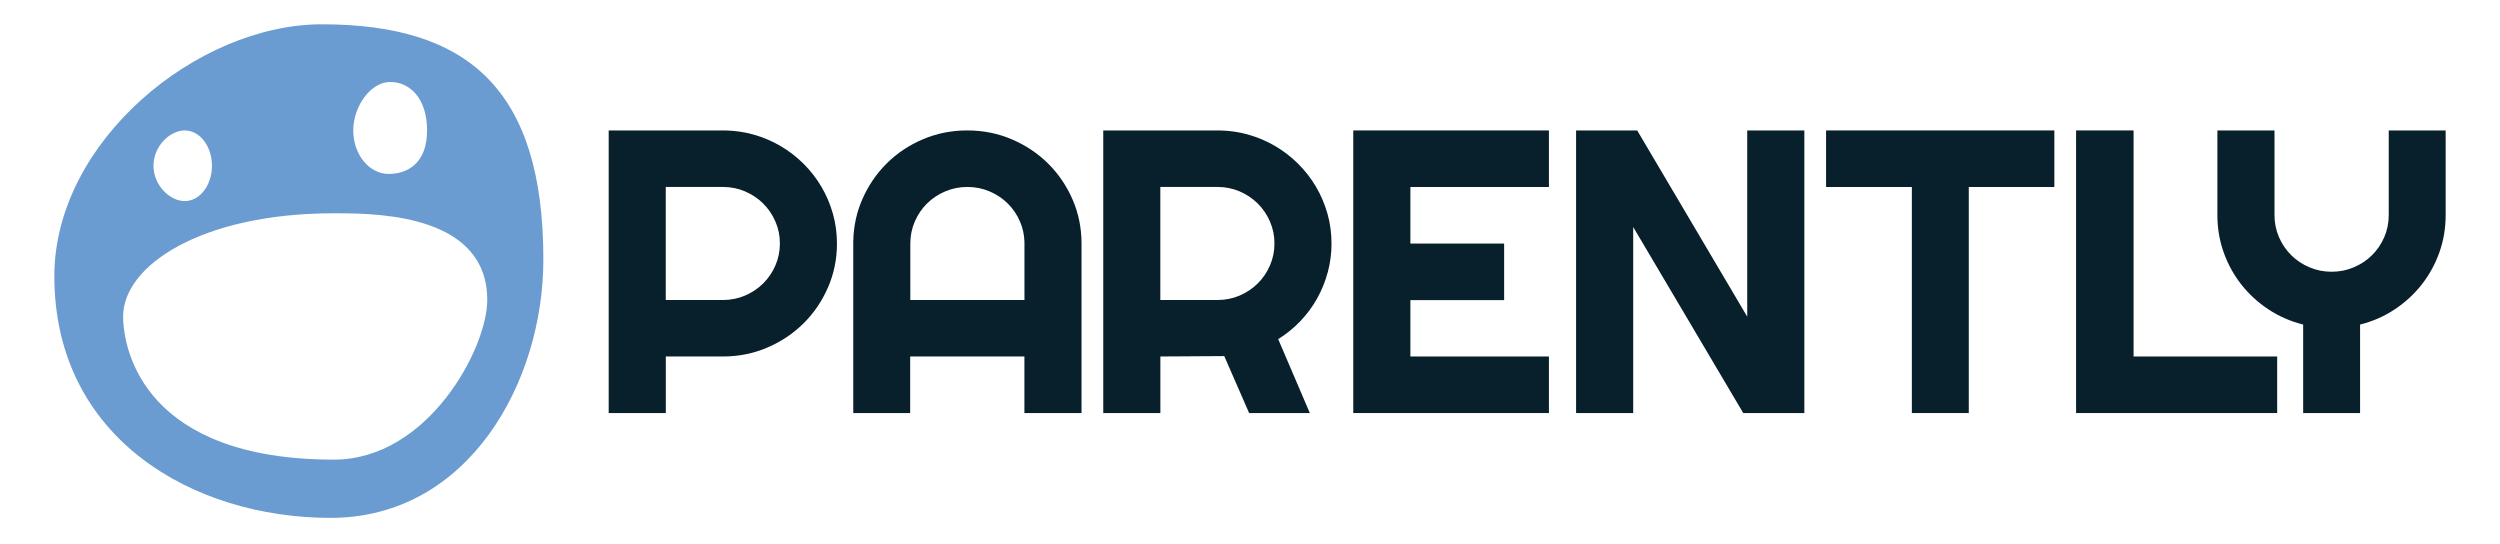
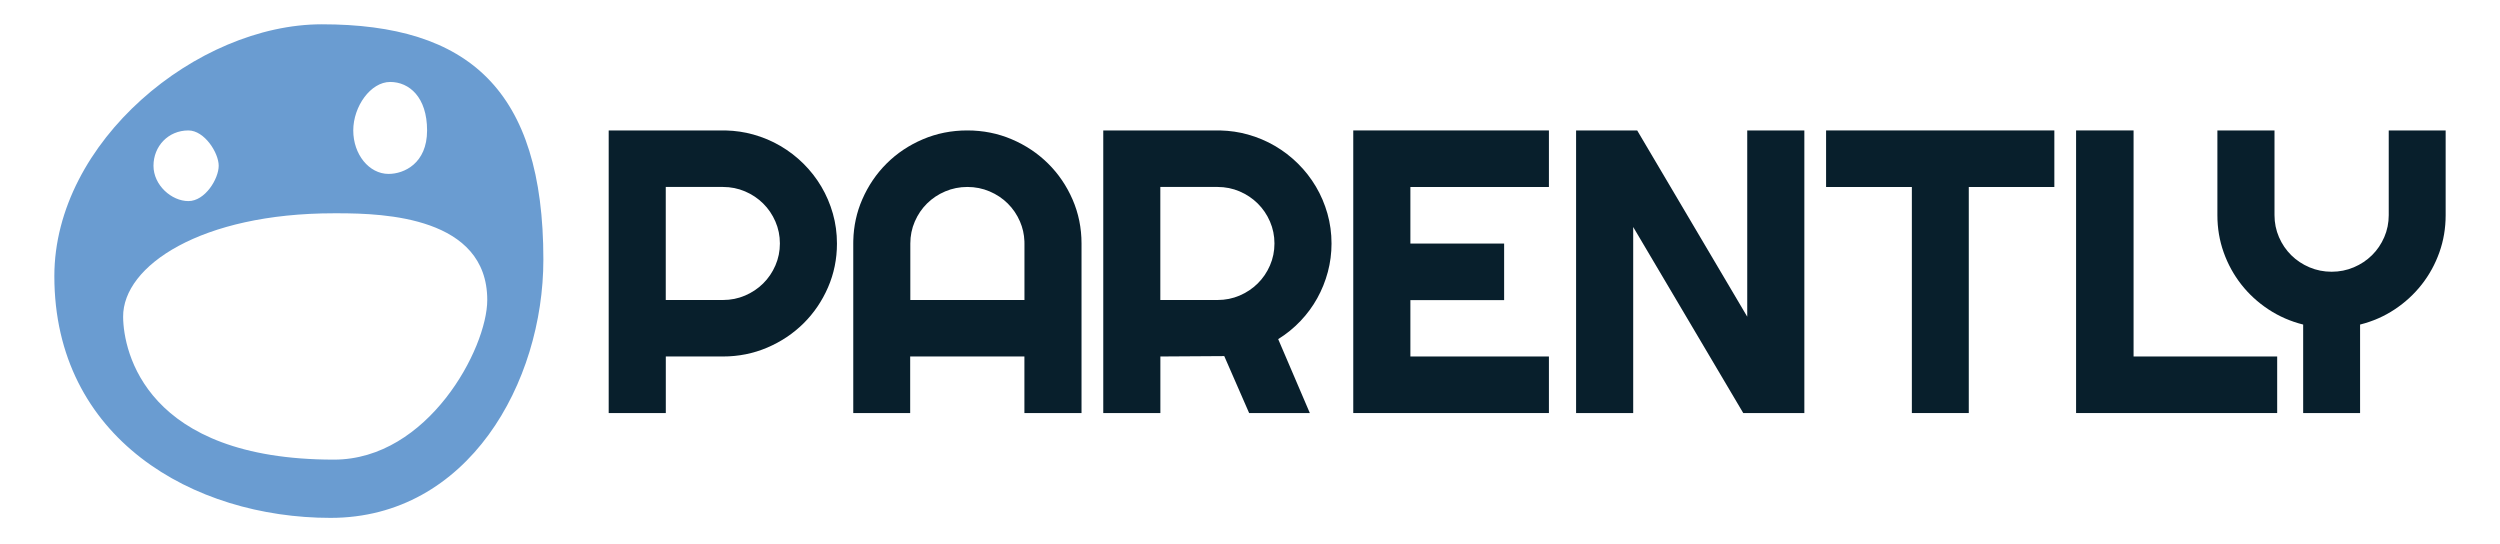
<svg xmlns="http://www.w3.org/2000/svg" width="460px" height="100px" viewBox="0 0 460 100" version="1.1">
  <g id="logo" stroke="none" stroke-width="1" fill="none" fill-rule="evenodd">
    <g id="Logo" transform="translate(10, 4.470359)">
      <g id="Group" transform="translate(102, 19.52964)" fill="#081F2C" fill-rule="nonzero">
        <path d="M21.018,0 L21.595,0.007 C23.317,0.052 24.98,0.297 26.584,0.743 C28.366,1.239 30.032,1.94 31.582,2.847 C33.133,3.753 34.548,4.841 35.83,6.11 C37.112,7.379 38.21,8.788 39.126,10.335 C40.041,11.882 40.749,13.538 41.249,15.303 C41.75,17.067 42,18.905 42,20.815 C42,23.667 41.451,26.357 40.352,28.883 C39.254,31.409 37.752,33.615 35.848,35.501 C33.944,37.386 31.717,38.873 29.166,39.961 C26.615,41.049 23.899,41.593 21.018,41.593 L21.018,41.593 L10.509,41.593 L10.509,52 L0,52 L0,0 L21.018,0 Z M21.018,10.4 L10.5,10.4 L10.5,31.2 L21.018,31.2 C22.46,31.2 23.816,30.928 25.086,30.385 C26.357,29.841 27.469,29.098 28.421,28.156 C29.374,27.214 30.126,26.109 30.675,24.84 C31.225,23.572 31.5,22.225 31.5,20.8 C31.5,19.375 31.225,18.028 30.675,16.76 C30.126,15.491 29.374,14.386 28.421,13.444 C27.469,12.502 26.357,11.759 25.086,11.215 C23.816,10.672 22.46,10.4 21.018,10.4 L21.018,10.4 Z" id="Combined-Shape" />
        <path d="M65.982,0 C68.887,0 71.615,0.544 74.166,1.632 C76.717,2.72 78.944,4.206 80.848,6.092 C82.752,7.978 84.254,10.184 85.352,12.71 C86.451,15.236 87,17.938 87,20.815 L87,20.815 L87,52 L76.491,52 L76.491,41.593 L55.473,41.593 L55.473,52 L45,52 L45,20.815 L45.006,20.277 C45.071,17.601 45.618,15.078 46.648,12.71 C47.746,10.184 49.241,7.978 51.133,6.092 C53.025,4.206 55.247,2.72 57.798,1.632 C60.349,0.544 63.077,0 65.982,0 Z M66,10.4 C64.561,10.4 63.201,10.672 61.921,11.215 C60.64,11.759 59.524,12.502 58.573,13.444 C57.622,14.386 56.872,15.491 56.323,16.76 C55.774,18.028 55.5,19.375 55.5,20.8 L55.5,20.8 L55.5,31.2 L76.5,31.2 L76.5,20.8 L76.492,20.375 C76.442,19.106 76.171,17.901 75.677,16.76 C75.128,15.491 74.378,14.386 73.427,13.444 C72.476,12.502 71.36,11.759 70.079,11.215 C68.799,10.672 67.439,10.4 66,10.4 Z" id="Combined-Shape" />
        <path d="M112.018,0 L112.595,0.007 C114.317,0.052 115.98,0.297 117.584,0.743 C119.366,1.239 121.032,1.94 122.582,2.847 C124.133,3.753 125.548,4.841 126.83,6.11 C128.112,7.379 129.21,8.788 130.126,10.335 C131.041,11.882 131.749,13.538 132.249,15.303 C132.75,17.067 133,18.905 133,20.815 C133,22.603 132.774,24.344 132.323,26.036 C131.871,27.728 131.224,29.336 130.382,30.859 C129.54,32.382 128.508,33.784 127.288,35.066 C126.067,36.347 124.7,37.459 123.187,38.402 L123.187,38.402 L129.009,52 L117.84,52 L113.263,41.52 L101.509,41.593 L101.509,52 L91,52 L91,0 L112.018,0 Z M112.018,10.4 L101.5,10.4 L101.5,31.2 L112.018,31.2 C113.46,31.2 114.816,30.928 116.086,30.385 C117.357,29.841 118.469,29.098 119.421,28.156 C120.374,27.214 121.126,26.109 121.675,24.84 C122.225,23.572 122.5,22.225 122.5,20.8 C122.5,19.375 122.225,18.028 121.675,16.76 C121.126,15.491 120.374,14.386 119.421,13.444 C118.469,12.502 117.357,11.759 116.086,11.215 C114.816,10.672 113.46,10.4 112.018,10.4 L112.018,10.4 Z" id="Combined-Shape" />
        <polygon id="Path" points="173 52 173 41.593 147.511 41.593 147.511 31.222 164.76 31.222 164.76 20.815 147.511 20.815 147.511 10.407 173 10.407 173 0 137 0 137 52" />
        <polygon id="Path" points="188.509 52 188.509 17.768 208.758 52 220 52 220 0 209.491 0 209.491 34.268 189.242 0 178 0 178 52" />
        <polygon id="Path" points="250.255 52 250.255 10.407 266 10.407 266 0 224 0 224 10.407 239.782 10.407 239.782 52" />
        <polygon id="Path" points="307 52 307 41.593 280.577 41.593 280.577 0 270 0 270 52" />
        <path d="M322.255,52 L322.255,35.718 C324.574,35.138 326.697,34.207 328.626,32.926 C330.554,31.645 332.214,30.116 333.606,28.339 C334.997,26.562 336.078,24.592 336.847,22.428 C337.616,20.265 338,17.986 338,15.593 L338,15.593 L338,0 L327.527,0 L327.527,15.593 C327.527,17.019 327.253,18.367 326.704,19.636 C326.154,20.905 325.404,22.011 324.452,22.954 C323.5,23.897 322.383,24.64 321.101,25.184 C319.82,25.728 318.459,26 317.018,26 C315.578,26 314.217,25.728 312.935,25.184 C311.654,24.64 310.537,23.897 309.585,22.954 C308.633,22.011 307.882,20.905 307.333,19.636 C306.784,18.367 306.509,17.019 306.509,15.593 L306.509,15.593 L306.509,0 L296,0 L296,15.593 C296,17.986 296.384,20.265 297.153,22.428 C297.922,24.592 299.003,26.562 300.394,28.339 C301.786,30.116 303.452,31.645 305.392,32.926 C307.333,34.207 309.463,35.138 311.782,35.718 L311.782,35.718 L311.782,52 L322.255,52 Z" id="Path" />
      </g>
-       <path d="M49.213,0 C76.127,0 89.98,11.958 89.98,43.28 C89.98,65.952 76.127,90.819 50.825,90.819 C25.523,90.819 0,76.173 0,46.341 C0,21.544 26.314,0 49.213,0 Z M51.444,34.774 C27.041,34.774 12.584,44.404 12.655,53.837 C12.705,60.306 16.87,80.101 51.444,80.101 C68.748,80.101 79.655,59.652 79.655,50.73 C79.655,35.412 60.613,34.799 52.411,34.775 L51.912,34.774 C51.751,34.774 51.595,34.774 51.444,34.774 Z M24,19.53 C21.239,19.53 18.241,22.44 18.241,26.03 C18.241,29.619 21.239,32.53 24,32.53 C26.761,32.53 29,29.619 29,26.03 C29,22.44 26.761,19.53 24,19.53 Z M61.791,10.61 C58.201,10.61 55,15.111 55,19.53 C55,23.948 57.91,27.53 61.5,27.53 C65.09,27.53 68.583,25.471 68.583,19.53 C68.583,13.588 65.381,10.61 61.791,10.61 Z" id="Combined-Shape" fill="#6A9CD1" />
+       <path d="M49.213,0 C76.127,0 89.98,11.958 89.98,43.28 C89.98,65.952 76.127,90.819 50.825,90.819 C25.523,90.819 0,76.173 0,46.341 C0,21.544 26.314,0 49.213,0 Z M51.444,34.774 C27.041,34.774 12.584,44.404 12.655,53.837 C12.705,60.306 16.87,80.101 51.444,80.101 C68.748,80.101 79.655,59.652 79.655,50.73 C79.655,35.412 60.613,34.799 52.411,34.775 L51.912,34.774 C51.751,34.774 51.595,34.774 51.444,34.774 Z M24.665,19.53 C20.948,19.53 18.241,22.44 18.241,26.03 C18.241,29.619 21.584,32.53 24.665,32.53 C27.745,32.53 30.241,28.42 30.241,26.03 C30.241,23.639 27.613,19.53 24.665,19.53 Z M61.791,10.61 C58.201,10.61 55,15.111 55,19.53 C55,23.948 57.91,27.53 61.5,27.53 C64.335,27.53 68.583,25.609 68.583,19.53 C68.583,13.4 65.297,10.61 61.791,10.61 Z" id="Combined-Shape" fill="#6A9CD1" />
    </g>
  </g>
</svg>
